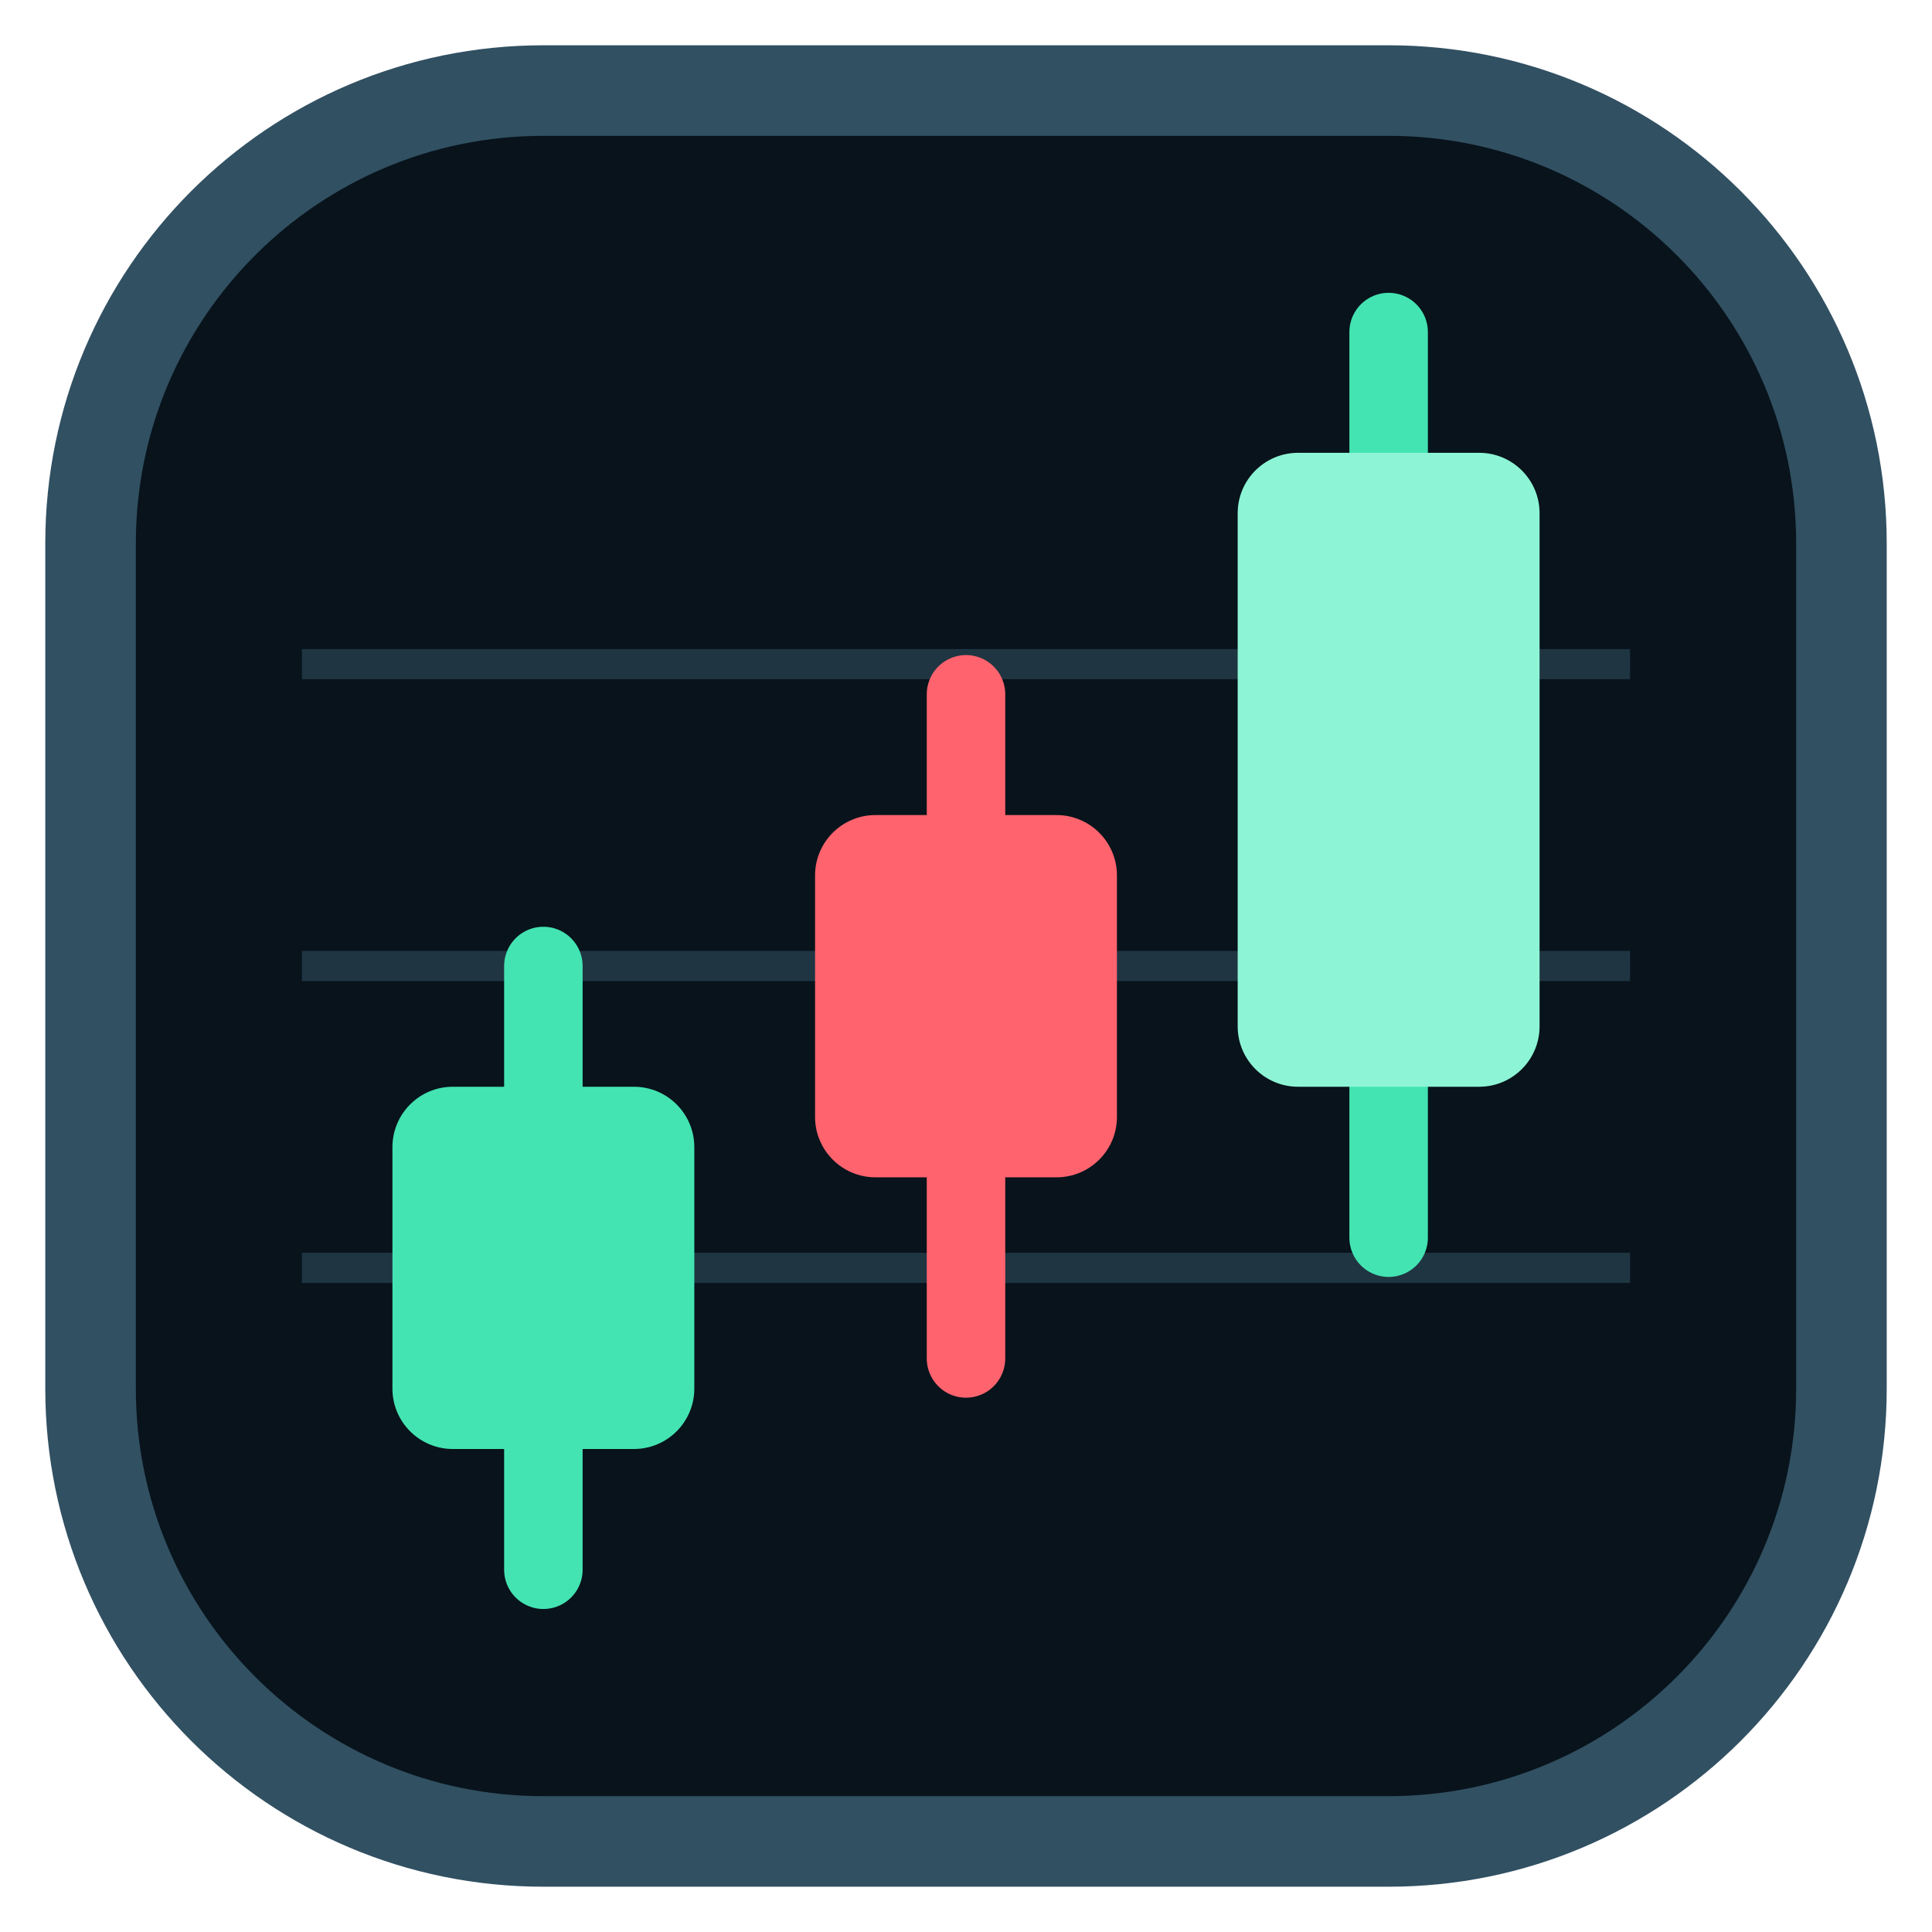
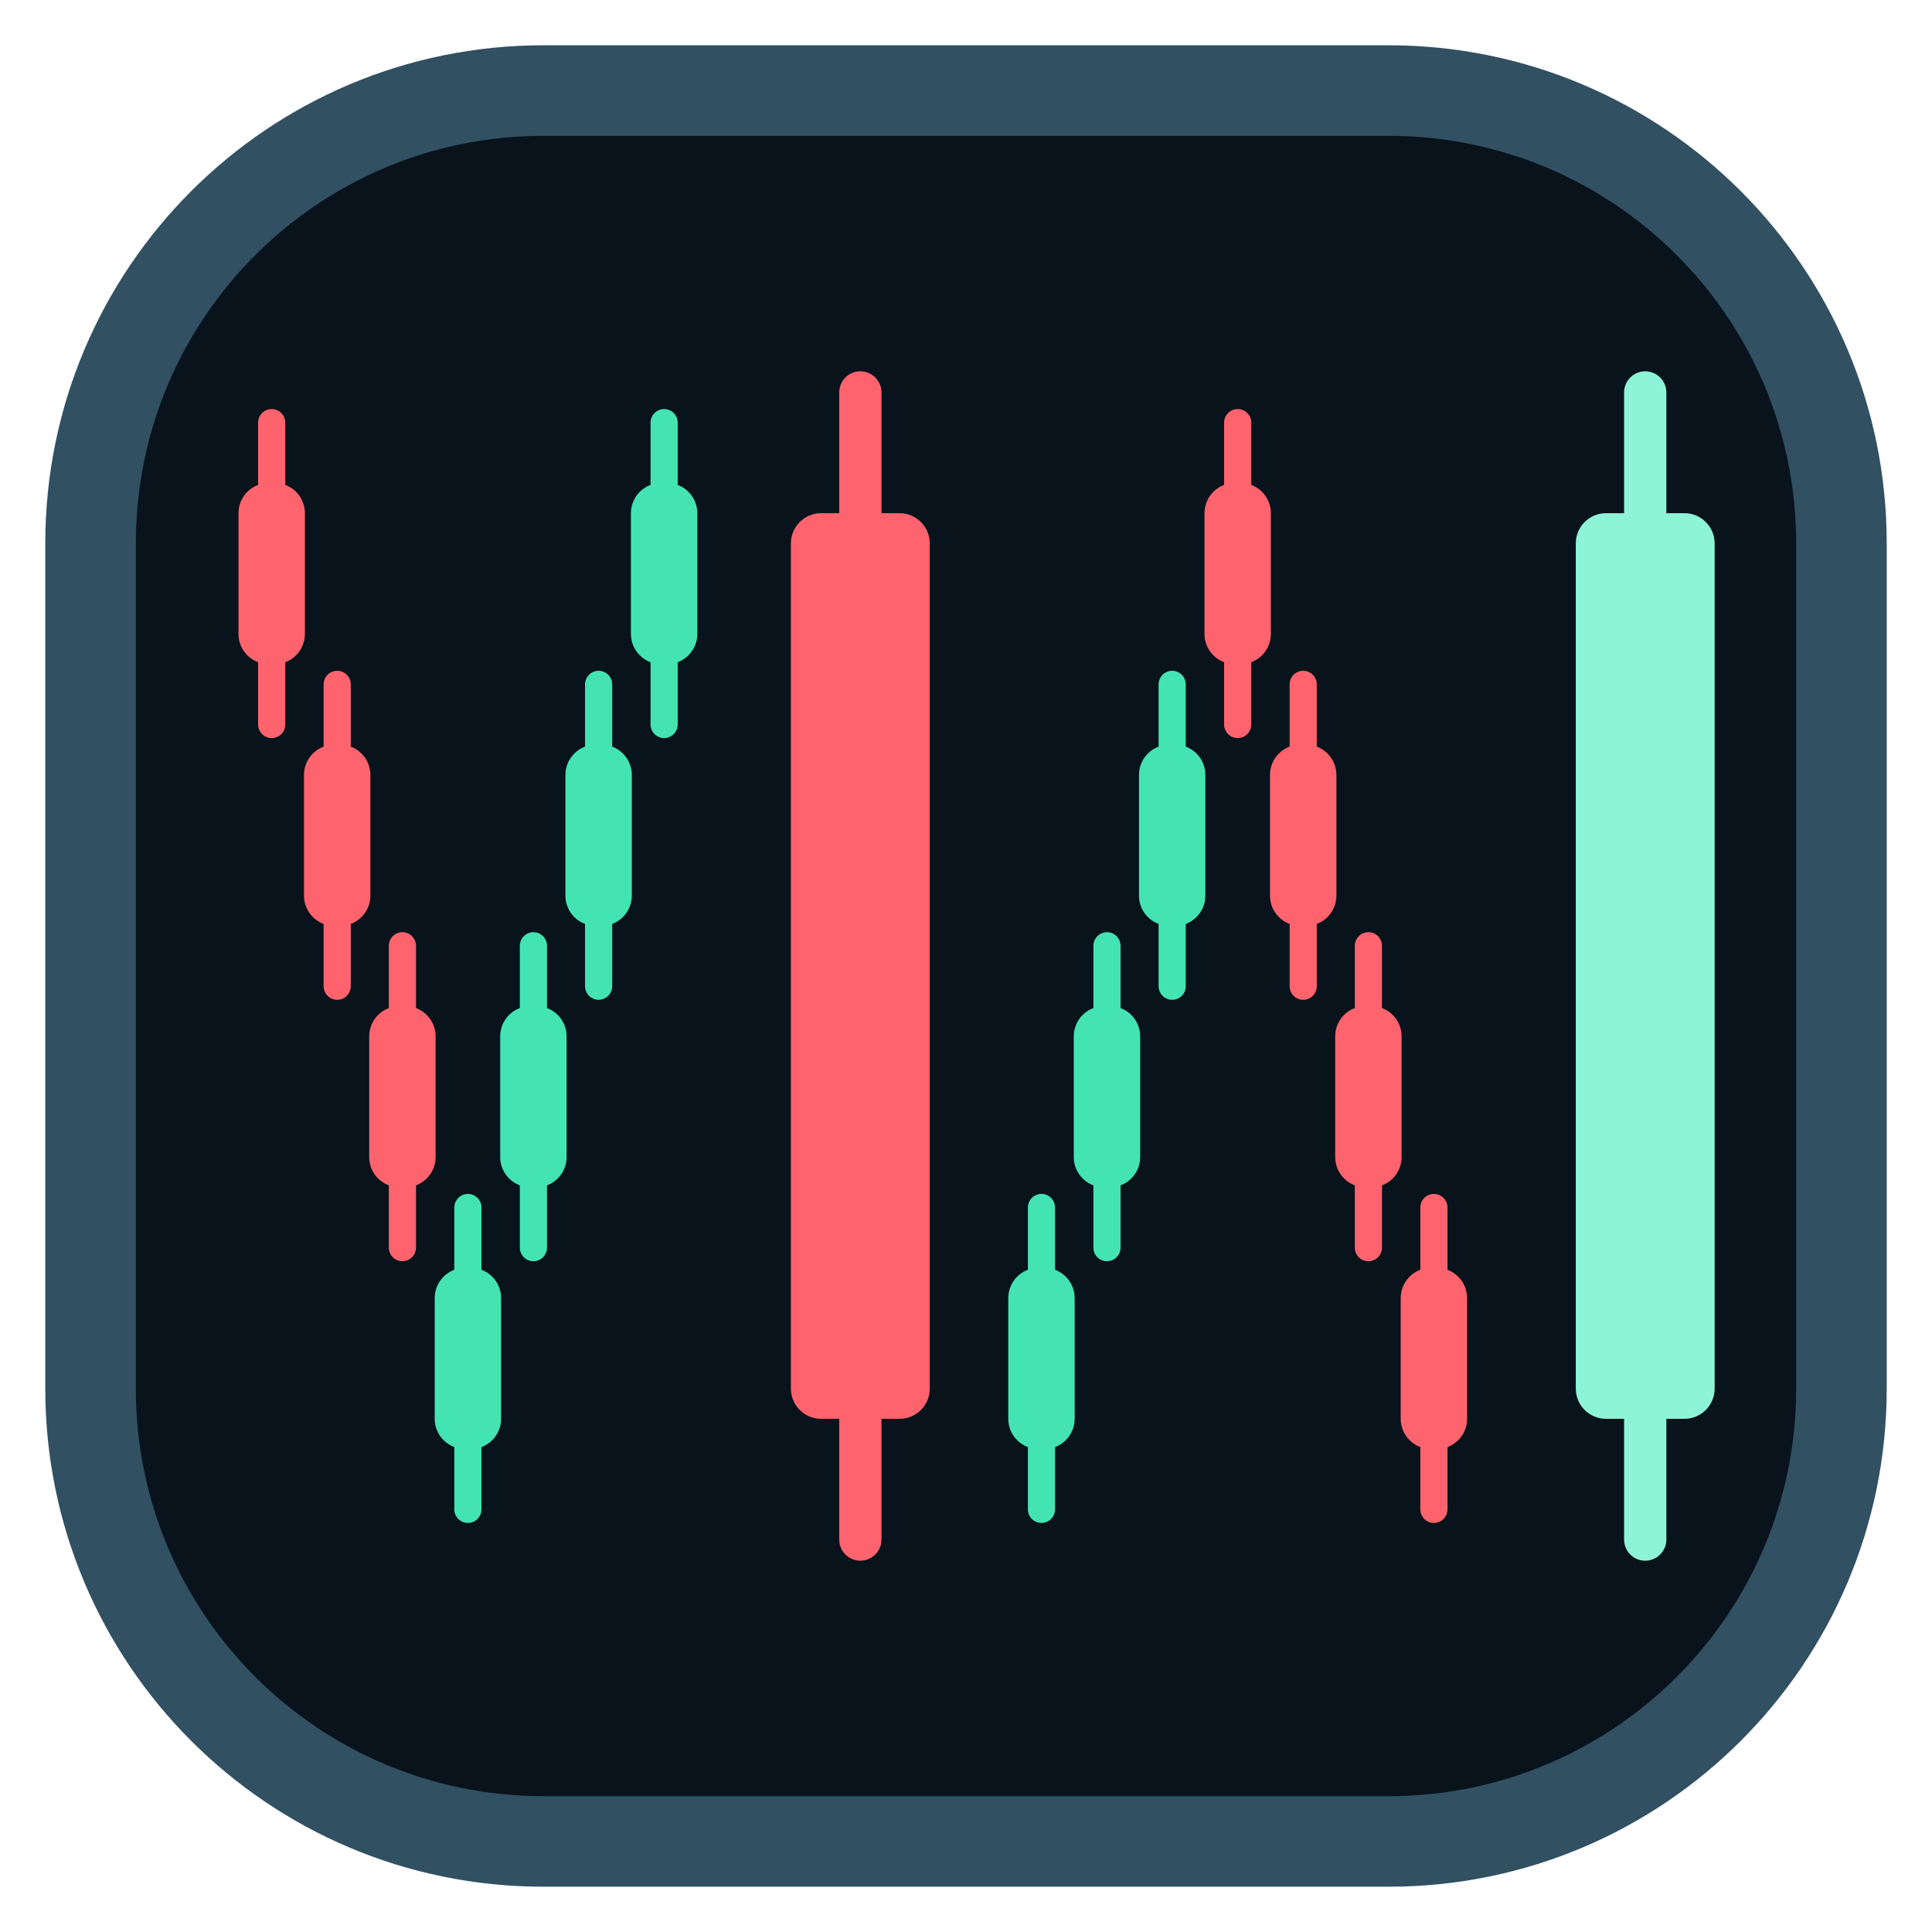
<svg xmlns="http://www.w3.org/2000/svg" viewBox="0 0 64 64">
  <rect x="3" y="3" width="58" height="58" rx="15" fill="#08131b" stroke="#315062" stroke-width="3" />
-   <path d="M10 22H54M10 32H54M10 42H54" stroke="#315062" stroke-width="1" stroke-opacity=".55" />
-   <g stroke-linecap="round" stroke-width="2.6">
-     <line x1="18" y1="32" x2="18" y2="52" stroke="#43e4b2" />
-     <line x1="32" y1="23" x2="32" y2="45" stroke="#ff636e" />
-     <line x1="46" y1="11" x2="46" y2="41" stroke="#43e4b2" />
-   </g>
-   <rect x="13" y="36" width="10" height="12" rx="2" fill="#43e4b2" />
-   <rect x="27" y="27" width="10" height="12" rx="2" fill="#ff636e" />
-   <rect x="41" y="15" width="10" height="21" rx="2" fill="#8df5d5" />
+   <path d="M9 14V24" stroke="#ff636e" stroke-width="0.9" stroke-linecap="round" />
+   <rect x="7.9" y="16" width="2.2" height="6" rx="1" fill="#ff636e" />
+   <path d="M11.17 22.67V32.67" stroke="#ff636e" stroke-width="0.9" stroke-linecap="round" />
+   <rect x="10.07" y="24.67" width="2.2" height="6" rx="1" fill="#ff636e" />
+   <path d="M13.33 31.33V41.33" stroke="#ff636e" stroke-width="0.9" stroke-linecap="round" />
+   <rect x="12.23" y="33.33" width="2.2" height="6" rx="1" fill="#ff636e" />
+   <path d="M15.5 40V50" stroke="#43e4b2" stroke-width="0.9" stroke-linecap="round" />
+   <rect x="14.4" y="42" width="2.2" height="6" rx="1" fill="#43e4b2" />
+   <path d="M17.67 31.33V41.33" stroke="#43e4b2" stroke-width="0.9" stroke-linecap="round" />
+   <rect x="16.57" y="33.33" width="2.2" height="6" rx="1" fill="#43e4b2" />
+   <path d="M19.83 22.67V32.67" stroke="#43e4b2" stroke-width="0.9" stroke-linecap="round" />
+   <rect x="18.73" y="24.67" width="2.2" height="6" rx="1" fill="#43e4b2" />
+   <path d="M22 14V24" stroke="#43e4b2" stroke-width="0.9" stroke-linecap="round" />
+   <rect x="20.9" y="16" width="2.2" height="6" rx="1" fill="#43e4b2" />
+   <path d="M28.5 13V51" stroke="#ff636e" stroke-width="1.4" stroke-linecap="round" />
+   <rect x="26.2" y="17" width="4.6" height="30" rx="1" fill="#ff636e" />
+   <path d="M34.5 40V50" stroke="#43e4b2" stroke-width="0.9" stroke-linecap="round" />
+   <rect x="33.4" y="42" width="2.2" height="6" rx="1" fill="#43e4b2" />
+   <path d="M36.67 31.33V41.33" stroke="#43e4b2" stroke-width="0.9" stroke-linecap="round" />
+   <rect x="35.57" y="33.33" width="2.2" height="6" rx="1" fill="#43e4b2" />
+   <path d="M38.83 22.67V32.67" stroke="#43e4b2" stroke-width="0.9" stroke-linecap="round" />
+   <rect x="37.73" y="24.67" width="2.2" height="6" rx="1" fill="#43e4b2" />
+   <path d="M41 14V24" stroke="#ff636e" stroke-width="0.9" stroke-linecap="round" />
+   <rect x="39.9" y="16" width="2.2" height="6" rx="1" fill="#ff636e" />
+   <path d="M43.17 22.67V32.67" stroke="#ff636e" stroke-width="0.9" stroke-linecap="round" />
+   <rect x="42.07" y="24.67" width="2.2" height="6" rx="1" fill="#ff636e" />
+   <path d="M45.33 31.33V41.33" stroke="#ff636e" stroke-width="0.9" stroke-linecap="round" />
+   <rect x="44.23" y="33.33" width="2.2" height="6" rx="1" fill="#ff636e" />
+   <path d="M47.5 40V50" stroke="#ff636e" stroke-width="0.9" stroke-linecap="round" />
+   <rect x="46.4" y="42" width="2.2" height="6" rx="1" fill="#ff636e" />
+   <path d="M54.5 13V51" stroke="#8df5d5" stroke-width="1.4" stroke-linecap="round" />
+   <rect x="52.2" y="17" width="4.6" height="30" rx="1" fill="#8df5d5" />
</svg>
